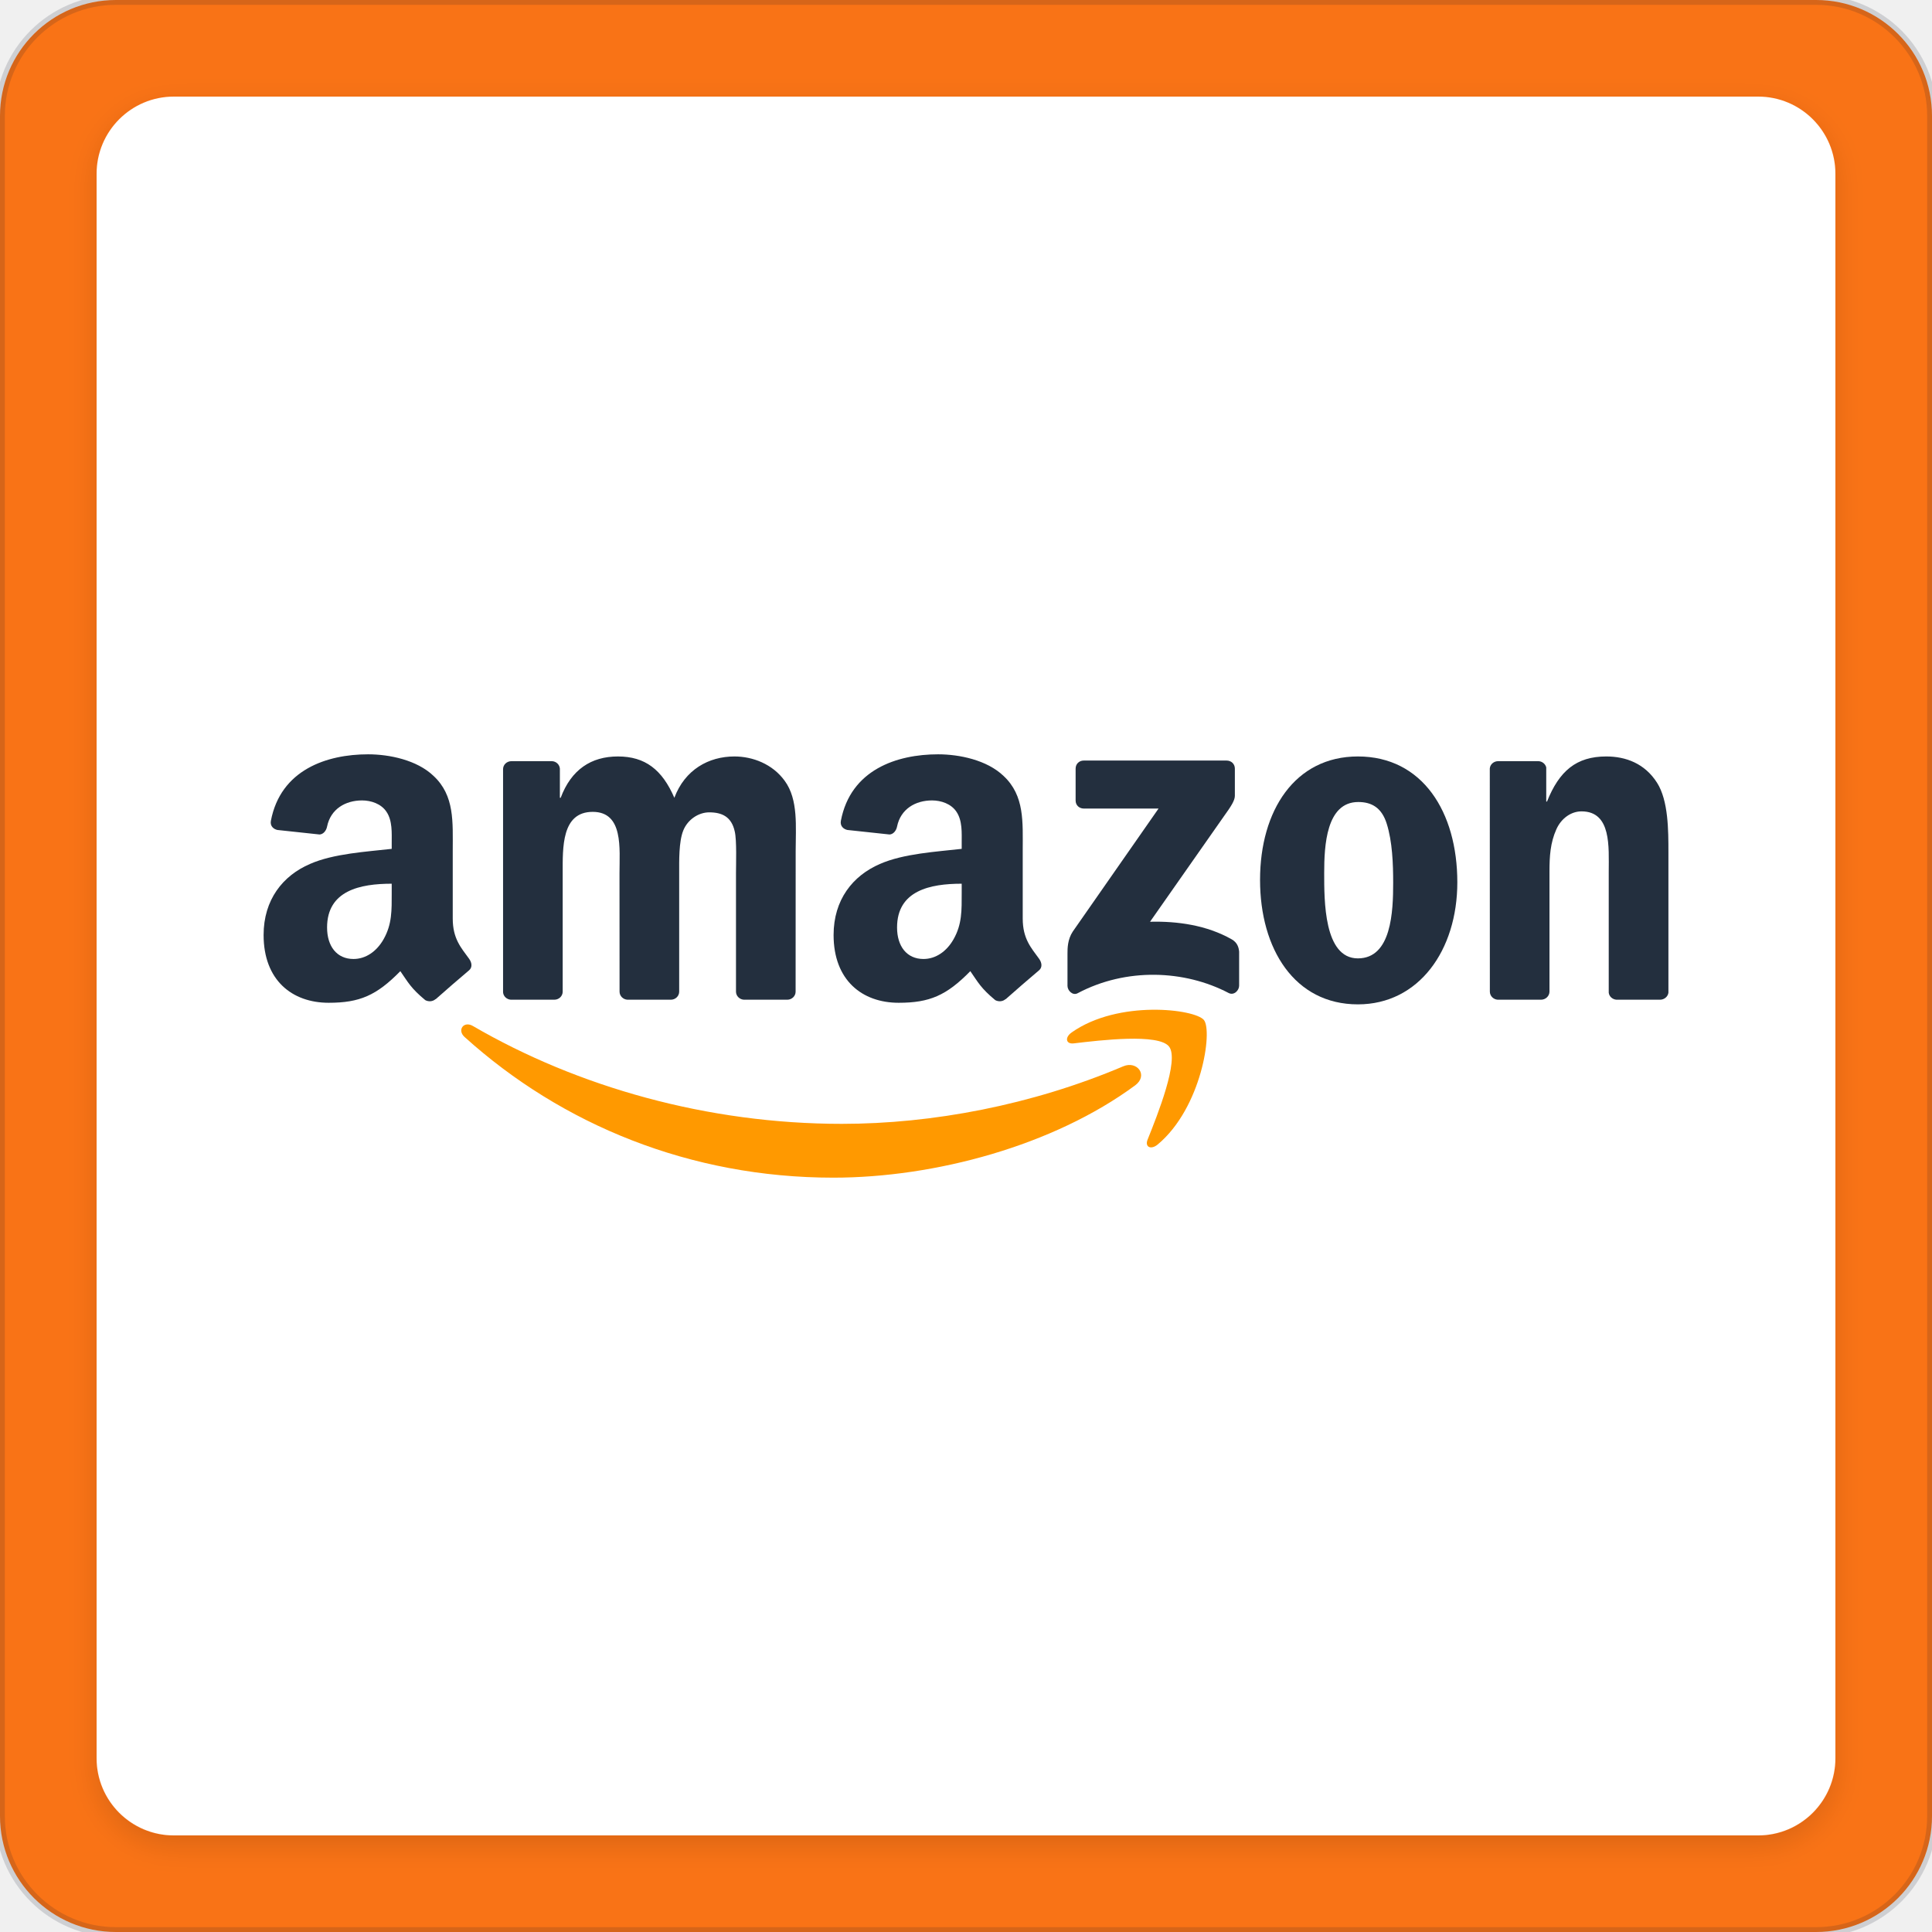
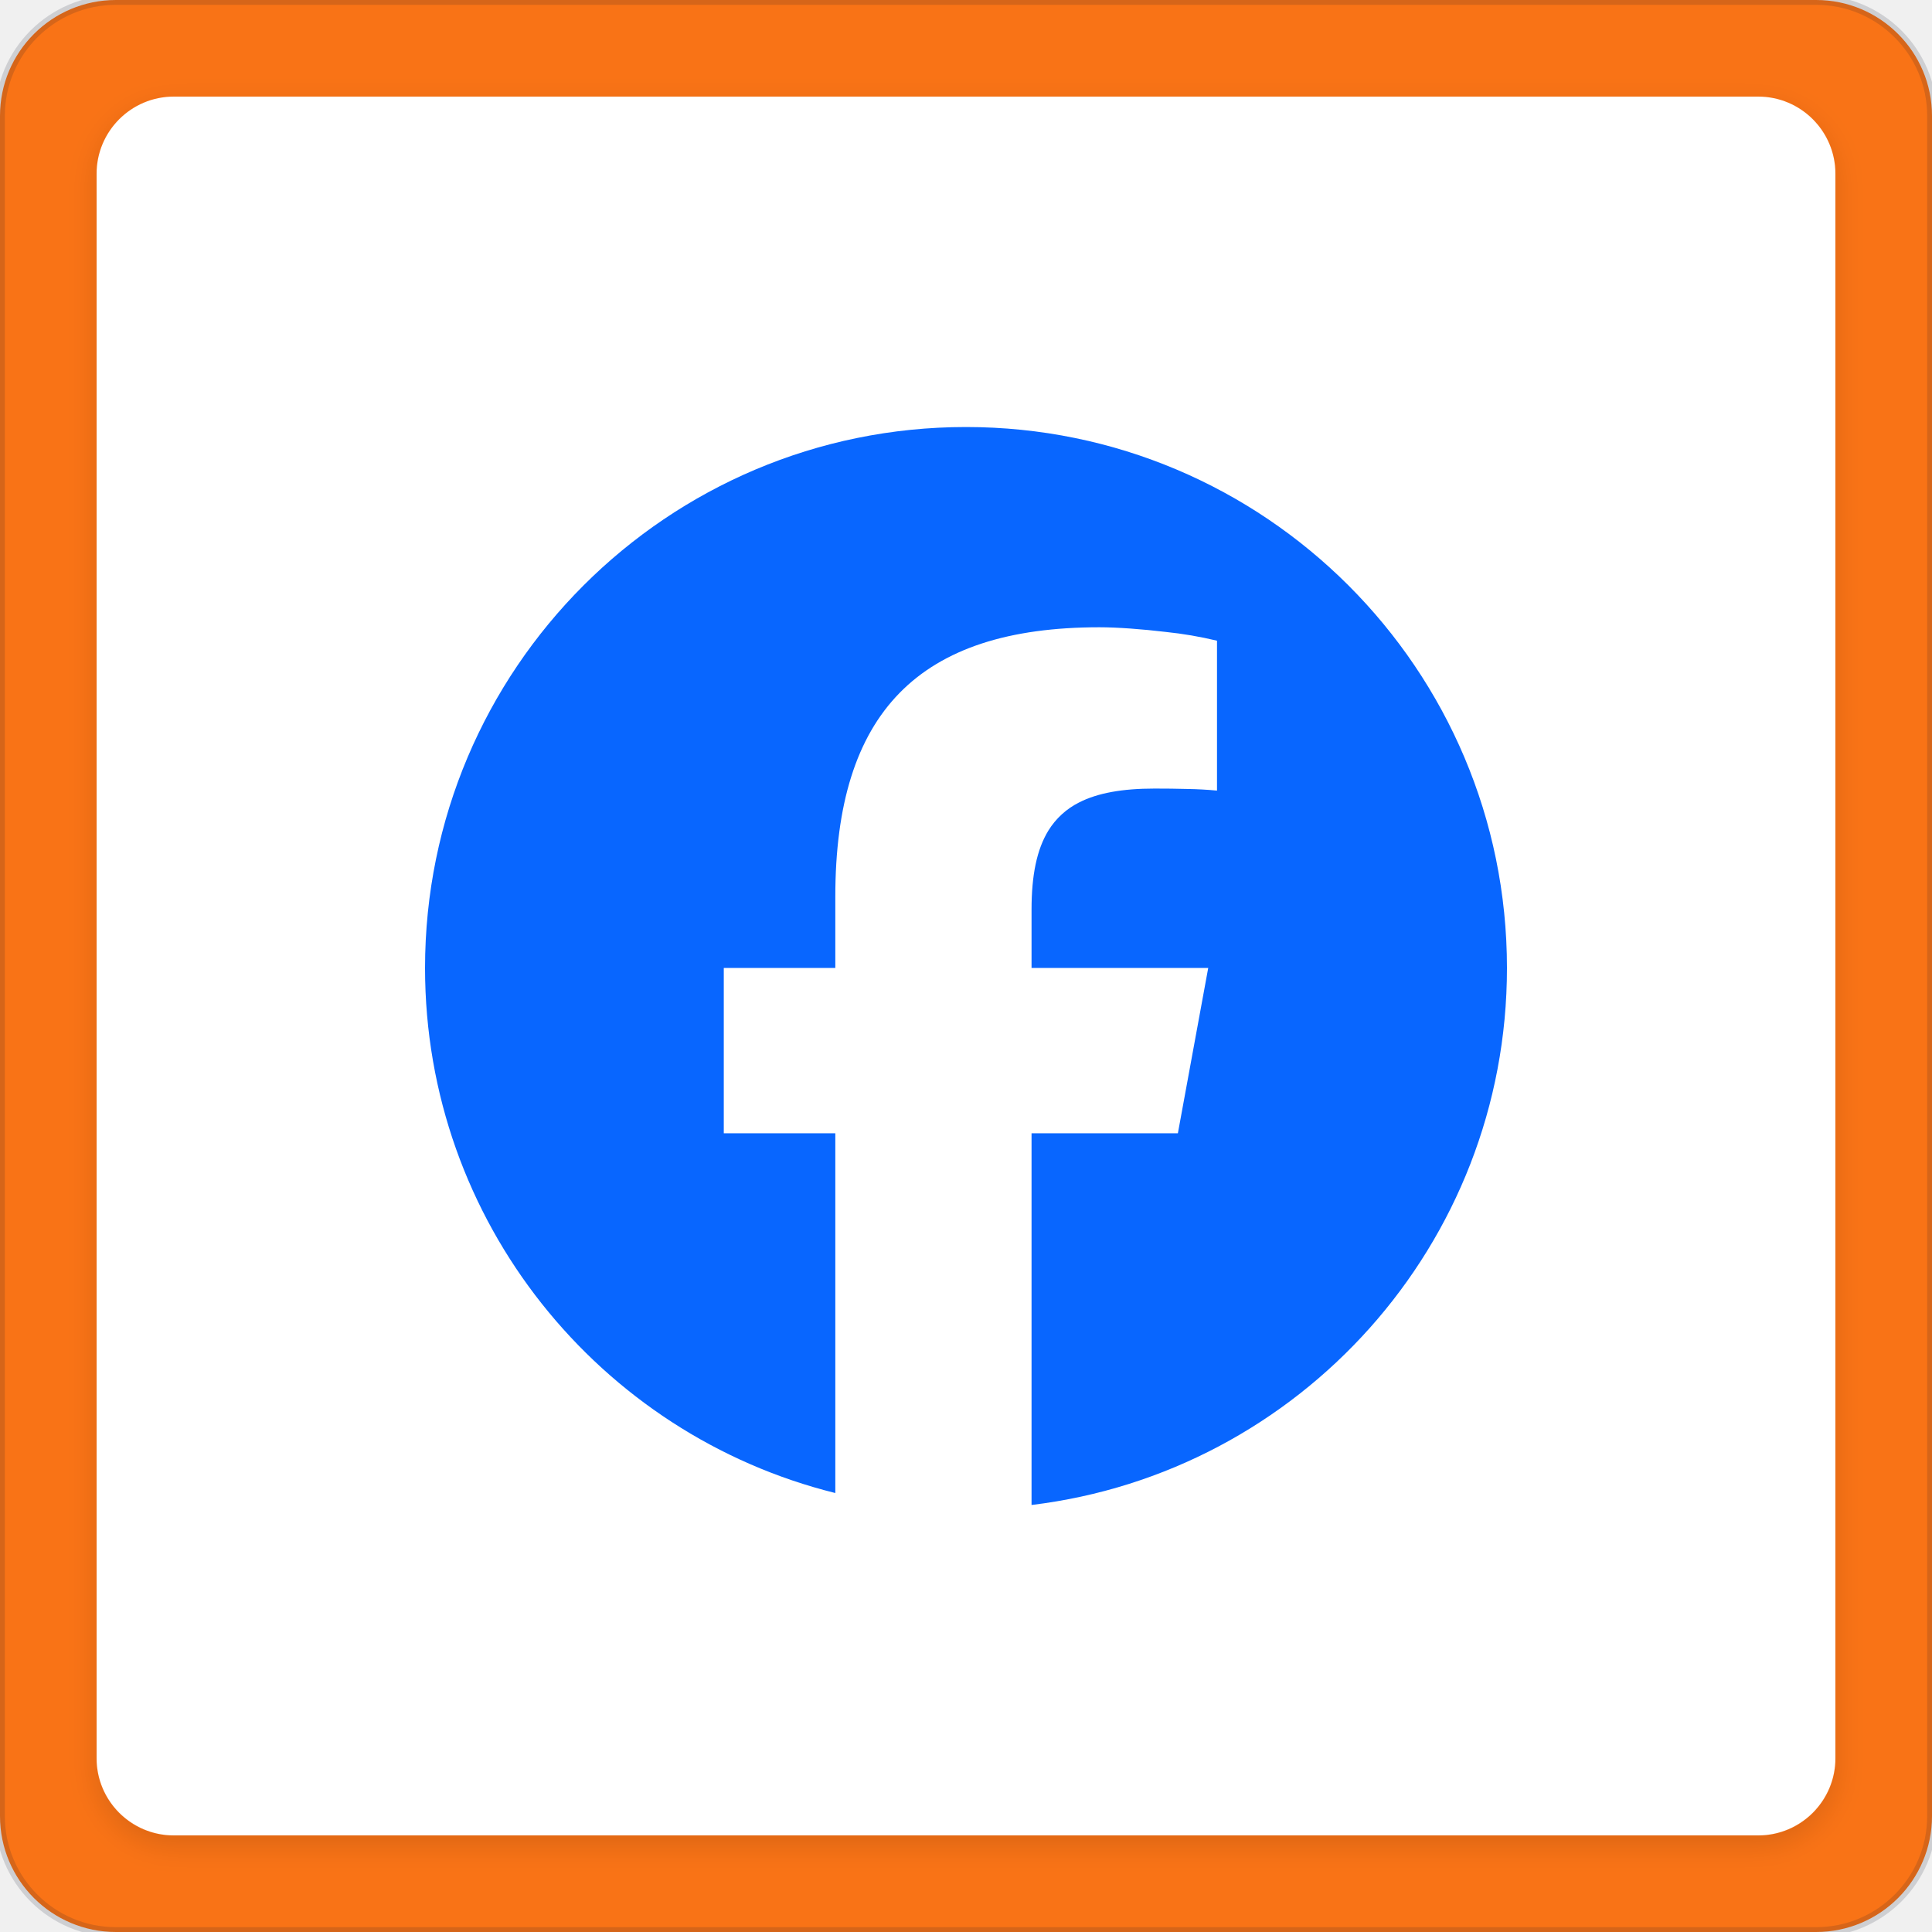
- <svg xmlns="http://www.w3.org/2000/svg" width="200" height="200" viewBox="0 0 200 200" role="img" aria-label="Amazon · Orange">
+ <svg xmlns="http://www.w3.org/2000/svg" width="200" height="200" viewBox="0 0 200 200" role="img" aria-label="Facebook · Orange">
  <rect width="200" height="200" rx="12" fill="#f97316" stroke="rgba(15, 23, 42, 0.15)" stroke-width="1" />
  <rect x="10" y="10" width="180" height="180" rx="8" fill="#ffffff" filter="url(#shadow)" />
  <svg x="16" y="16" width="168" height="168" viewBox="0 0 120 120" preserveAspectRatio="xMidYMid meet">
    <rect width="120" height="120" rx="14" fill="#ffffff" />
-     <svg x="8" y="8" width="104" height="104" viewBox="0 0 603 182" preserveAspectRatio="xMidYMid meet">
-       <path fill="#ff9900" d="m 374.006,142.184 c -34.999,25.797 -85.729,39.561 -129.406,39.561 -61.243,0 -116.377,-22.651 -158.088,-60.325 -3.277,-2.963 -0.341,-7 3.592,-4.693 45.014,26.191 100.673,41.947 158.166,41.947 38.775,0 81.43,-8.022 120.65,-24.67 5.925,-2.517 10.88,3.88 5.086,8.18" />
-       <path fill="#ff9900" d="m 388.557,125.536 c -4.457,-5.715 -29.573,-2.7 -40.846,-1.363 -3.434,0.419 -3.959,-2.569 -0.865,-4.719 20.003,-14.078 52.827,-10.015 56.655,-5.296 3.828,4.745 -0.996,37.647 -19.794,53.351 -2.884,2.412 -5.637,1.127 -4.352,-2.071 4.221,-10.539 13.685,-34.161 9.202,-39.902" />
-       <path fill="#232F3E" d="M 348.497,20.066 V 6.381 c 0,-2.071 1.573,-3.461 3.461,-3.461 h 61.269 c 1.966,0 3.539,1.416 3.539,3.461 v 11.719 c -0.026,1.966 -1.678,4.536 -4.614,8.599 l -31.749,45.329 c 11.798,-0.288 24.251,1.468 34.947,7.498 2.412,1.363 3.067,3.356 3.251,5.322 V 99.451 c 0,1.992 -2.202,4.326 -4.509,3.12 -18.85,-9.884 -43.887,-10.959 -64.729,0.105 -2.124,1.154 -4.352,-1.154 -4.352,-3.146 V 85.661 c 0,-2.228 0.026,-6.03 2.255,-9.412 l 36.782,-52.748 h -32.011 c -1.966,0 -3.539,-1.389 -3.539,-3.434" />
-       <path fill="#232F3E" d="m 124.999,105.454 h -18.64 c -1.783,-0.131 -3.198,-1.468 -3.33,-3.172 V 6.617 c 0,-1.914 1.599,-3.434 3.592,-3.434 h 17.382 c 1.809,0.079 3.251,1.468 3.382,3.198 v 12.505 h 0.341 c 4.536,-12.086 13.056,-17.723 24.539,-17.723 11.666,0 18.955,5.637 24.198,17.723 4.509,-12.086 14.76,-17.723 25.745,-17.723 7.813,0 16.359,3.225 21.576,10.461 5.899,8.049 4.693,19.741 4.693,29.992 l -0.026,60.377 c 0,1.914 -1.599,3.461 -3.592,3.461 h -18.614 c -1.861,-0.131 -3.356,-1.625 -3.356,-3.461 V 51.29 c 0,-4.037 0.367,-14.105 -0.524,-17.932 -1.389,-6.423 -5.558,-8.232 -10.959,-8.232 -4.509,0 -9.228,3.015 -11.142,7.839 -1.914,4.824 -1.73,12.899 -1.73,18.326 v 50.703 c 0,1.914 -1.599,3.461 -3.592,3.461 h -18.614 c -1.888,-0.131 -3.356,-1.625 -3.356,-3.461 L 152.946,51.29 c 0,-10.67 1.757,-26.374 -11.483,-26.374 -13.397,0 -12.872,15.311 -12.872,26.374 v 50.703 c 0,1.914 -1.599,3.461 -3.592,3.461" />
-       <path fill="#232F3E" d="m 469.514,1.164 c 27.659,0 42.629,23.752 42.629,53.954 0,29.179 -16.543,52.329 -42.629,52.329 -27.161,0 -41.947,-23.752 -41.947,-53.351 0,-29.782 14.97,-52.932 41.947,-52.932 m 0.157,19.532 c -13.738,0 -14.603,18.719 -14.603,30.385 0,11.693 -0.184,36.651 14.445,36.651 14.445,0 15.127,-20.135 15.127,-32.404 0,-8.075 -0.341,-17.723 -2.779,-25.378 -2.097,-6.659 -6.266,-9.255 -12.191,-9.255" />
-       <path fill="#232F3E" d="M 548.008,105.454 H 529.446 c -1.861,-0.131 -3.356,-1.625 -3.356,-3.461 l -0.026,-95.691 c 0.157,-1.757 1.704,-3.12 3.592,-3.12 h 17.277 c 1.625,0.079 2.962,1.18 3.33,2.674 v 14.629 h 0.341 c 5.217,-13.082 12.532,-19.322 25.404,-19.322 8.363,0 16.517,3.015 21.76,11.273 4.876,7.655 4.876,20.528 4.876,29.782 v 60.22 c -0.21,1.678 -1.757,3.015 -3.592,3.015 h -18.693 c -1.704,-0.131 -3.12,-1.389 -3.303,-3.015 V 50.478 c 0,-10.461 1.206,-25.771 -11.667,-25.771 -4.535,0 -8.704,3.041 -10.775,7.655 -2.622,5.846 -2.962,11.667 -2.962,18.116 v 51.516 c -0.026,1.914 -1.652,3.461 -3.644,3.461" />
-       <path fill="#232F3E" d="M 55.288,59.758 V 55.721 c -13.475,0 -27.711,2.884 -27.711,18.771 0,8.049 4.168,13.502 11.326,13.502 5.243,0 9.936,-3.225 12.899,-8.468 3.67,-6.449 3.487,-12.505 3.487,-19.767 m 18.797,45.434 c -1.232,1.101 -3.015,1.18 -4.404,0.446 -6.187,-5.138 -7.288,-7.524 -10.696,-12.427 -10.225,10.434 -17.46,13.554 -30.726,13.554 -15.678,0 -27.895,-9.674 -27.895,-29.048 0,-15.127 8.206,-25.43 19.872,-30.464 10.12,-4.457 24.251,-5.243 35.052,-6.476 v -2.412 c 0,-4.431 0.341,-9.674 -2.255,-13.502 -2.281,-3.434 -6.633,-4.85 -10.461,-4.85 -7.105,0 -13.449,3.644 -14.996,11.195 -0.315,1.678 -1.547,3.33 -3.225,3.408 L 6.263,32.676 C 4.742,32.335 3.064,31.103 3.484,28.77 7.652,6.853 27.446,0.246 45.169,0.246 c 9.071,0 20.921,2.412 28.078,9.281 9.071,8.468 8.206,19.767 8.206,32.063 v 29.048 c 0,8.73 3.618,12.558 7.026,17.277 1.206,1.678 1.468,3.697 -0.052,4.955 -3.801,3.172 -10.565,9.071 -14.288,12.374 l -0.052,-0.052" />
-       <path fill="#232F3E" transform="translate(244.3672 0)" d="M 55.288,59.758 V 55.721 c -13.475,0 -27.711,2.884 -27.711,18.771 0,8.049 4.168,13.502 11.326,13.502 5.243,0 9.936,-3.225 12.899,-8.468 3.67,-6.449 3.487,-12.505 3.487,-19.767 m 18.797,45.434 c -1.232,1.101 -3.015,1.18 -4.404,0.446 -6.187,-5.138 -7.288,-7.524 -10.696,-12.427 -10.225,10.434 -17.46,13.554 -30.726,13.554 -15.678,0 -27.895,-9.674 -27.895,-29.048 0,-15.127 8.206,-25.43 19.872,-30.464 10.12,-4.457 24.251,-5.243 35.052,-6.476 v -2.412 c 0,-4.431 0.341,-9.674 -2.255,-13.502 -2.281,-3.434 -6.633,-4.85 -10.461,-4.85 -7.105,0 -13.449,3.644 -14.996,11.195 -0.315,1.678 -1.547,3.33 -3.225,3.408 L 6.263,32.676 C 4.742,32.335 3.064,31.103 3.484,28.77 7.652,6.853 27.446,0.246 45.169,0.246 c 9.071,0 20.921,2.412 28.078,9.281 9.071,8.468 8.206,19.767 8.206,32.063 v 29.048 c 0,8.73 3.618,12.558 7.026,17.277 1.206,1.678 1.468,3.697 -0.052,4.955 -3.801,3.172 -10.565,9.071 -14.288,12.374 l -0.052,-0.052" />
-     </svg>
+     <g transform="translate(20 20) scale(3.333333)">
+       <path d="M9.101 23.691v-7.98H6.627v-3.667h2.474v-1.58c0-4.085 1.848-5.978 5.858-5.978.401 0 .955.042 1.468.103a8.68 8.68 0 0 1 1.141.195v3.325a8.623 8.623 0 0 0-.653-.036 26.805 26.805 0 0 0-.733-.009c-.707 0-1.259.096-1.675.309a1.686 1.686 0 0 0-.679.622c-.258.42-.374.995-.374 1.752v1.297h3.919l-.386 2.103-.287 1.564h-3.246v8.245C19.396 23.238 24 18.179 24 12.044c0-6.627-5.373-12-12-12s-12 5.373-12 12c0 5.628 3.874 10.35 9.101 11.647Z" fill="#0866FF" />
+     </g>
  </svg>
  <defs>
    <filter id="shadow" x="-10%" y="-10%" width="120%" height="120%">
      <feDropShadow dx="0" dy="1" stdDeviation="1.5" flood-opacity="0.12" />
    </filter>
  </defs>
</svg>
